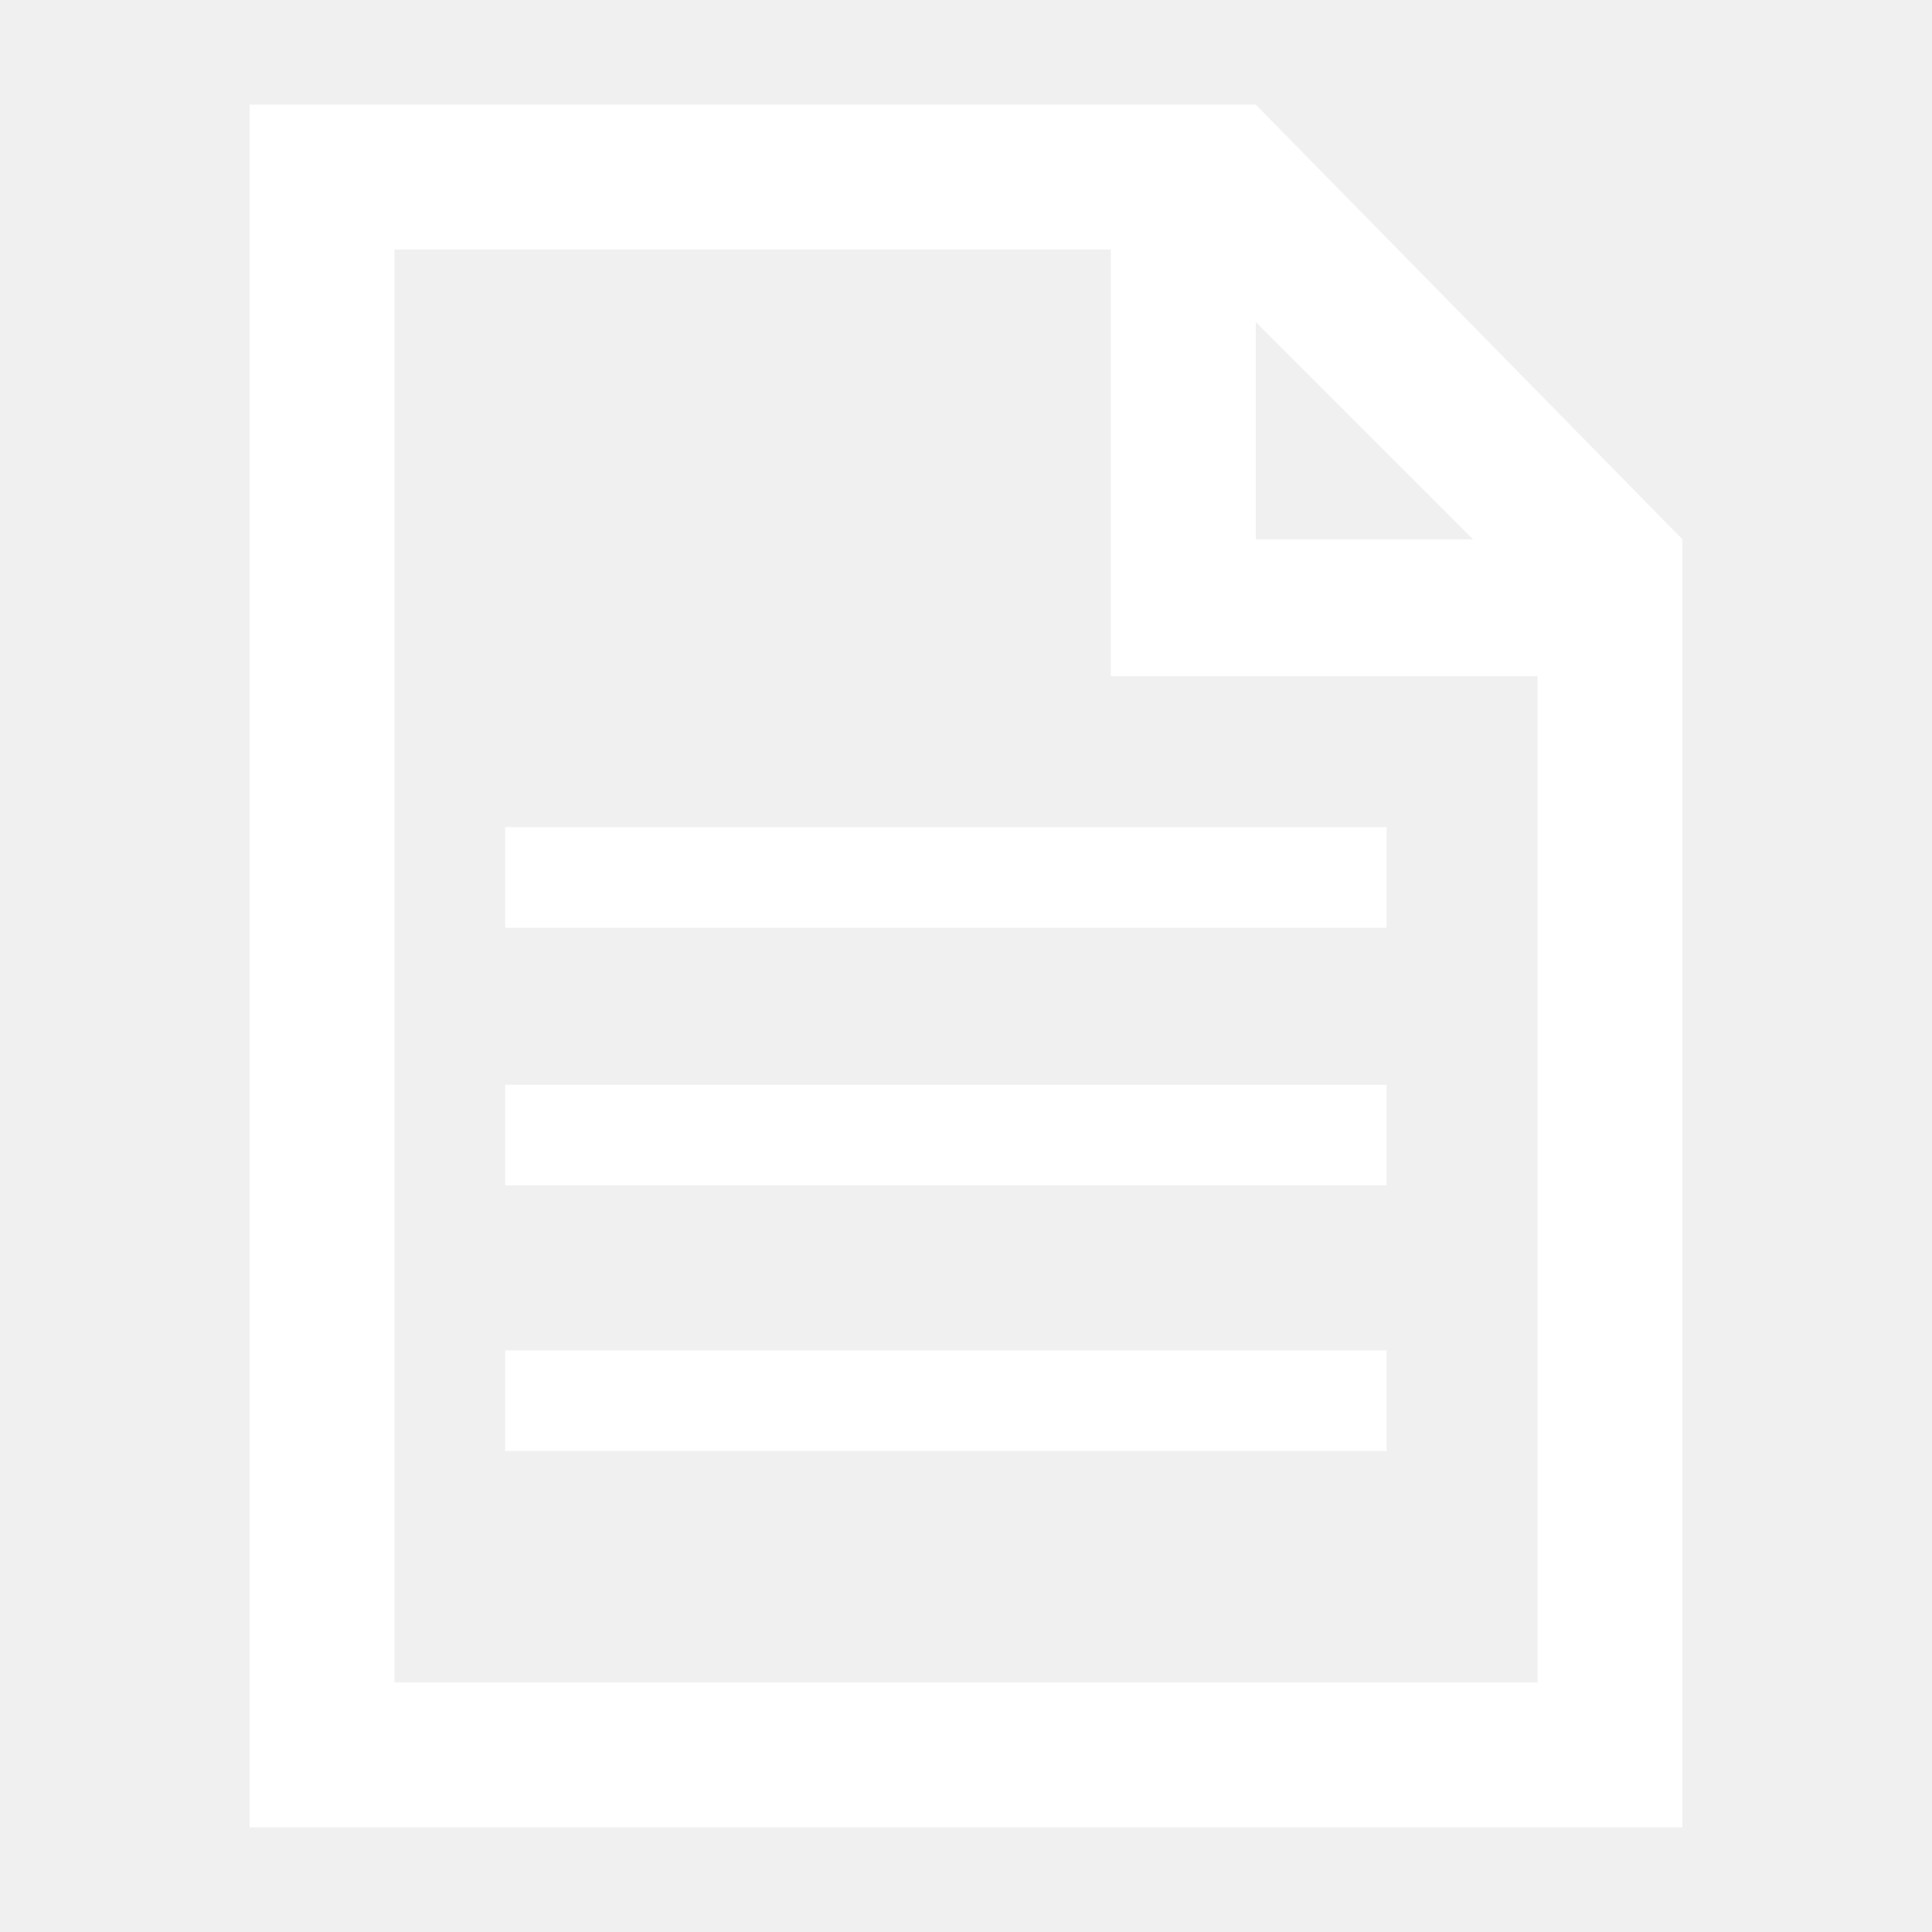
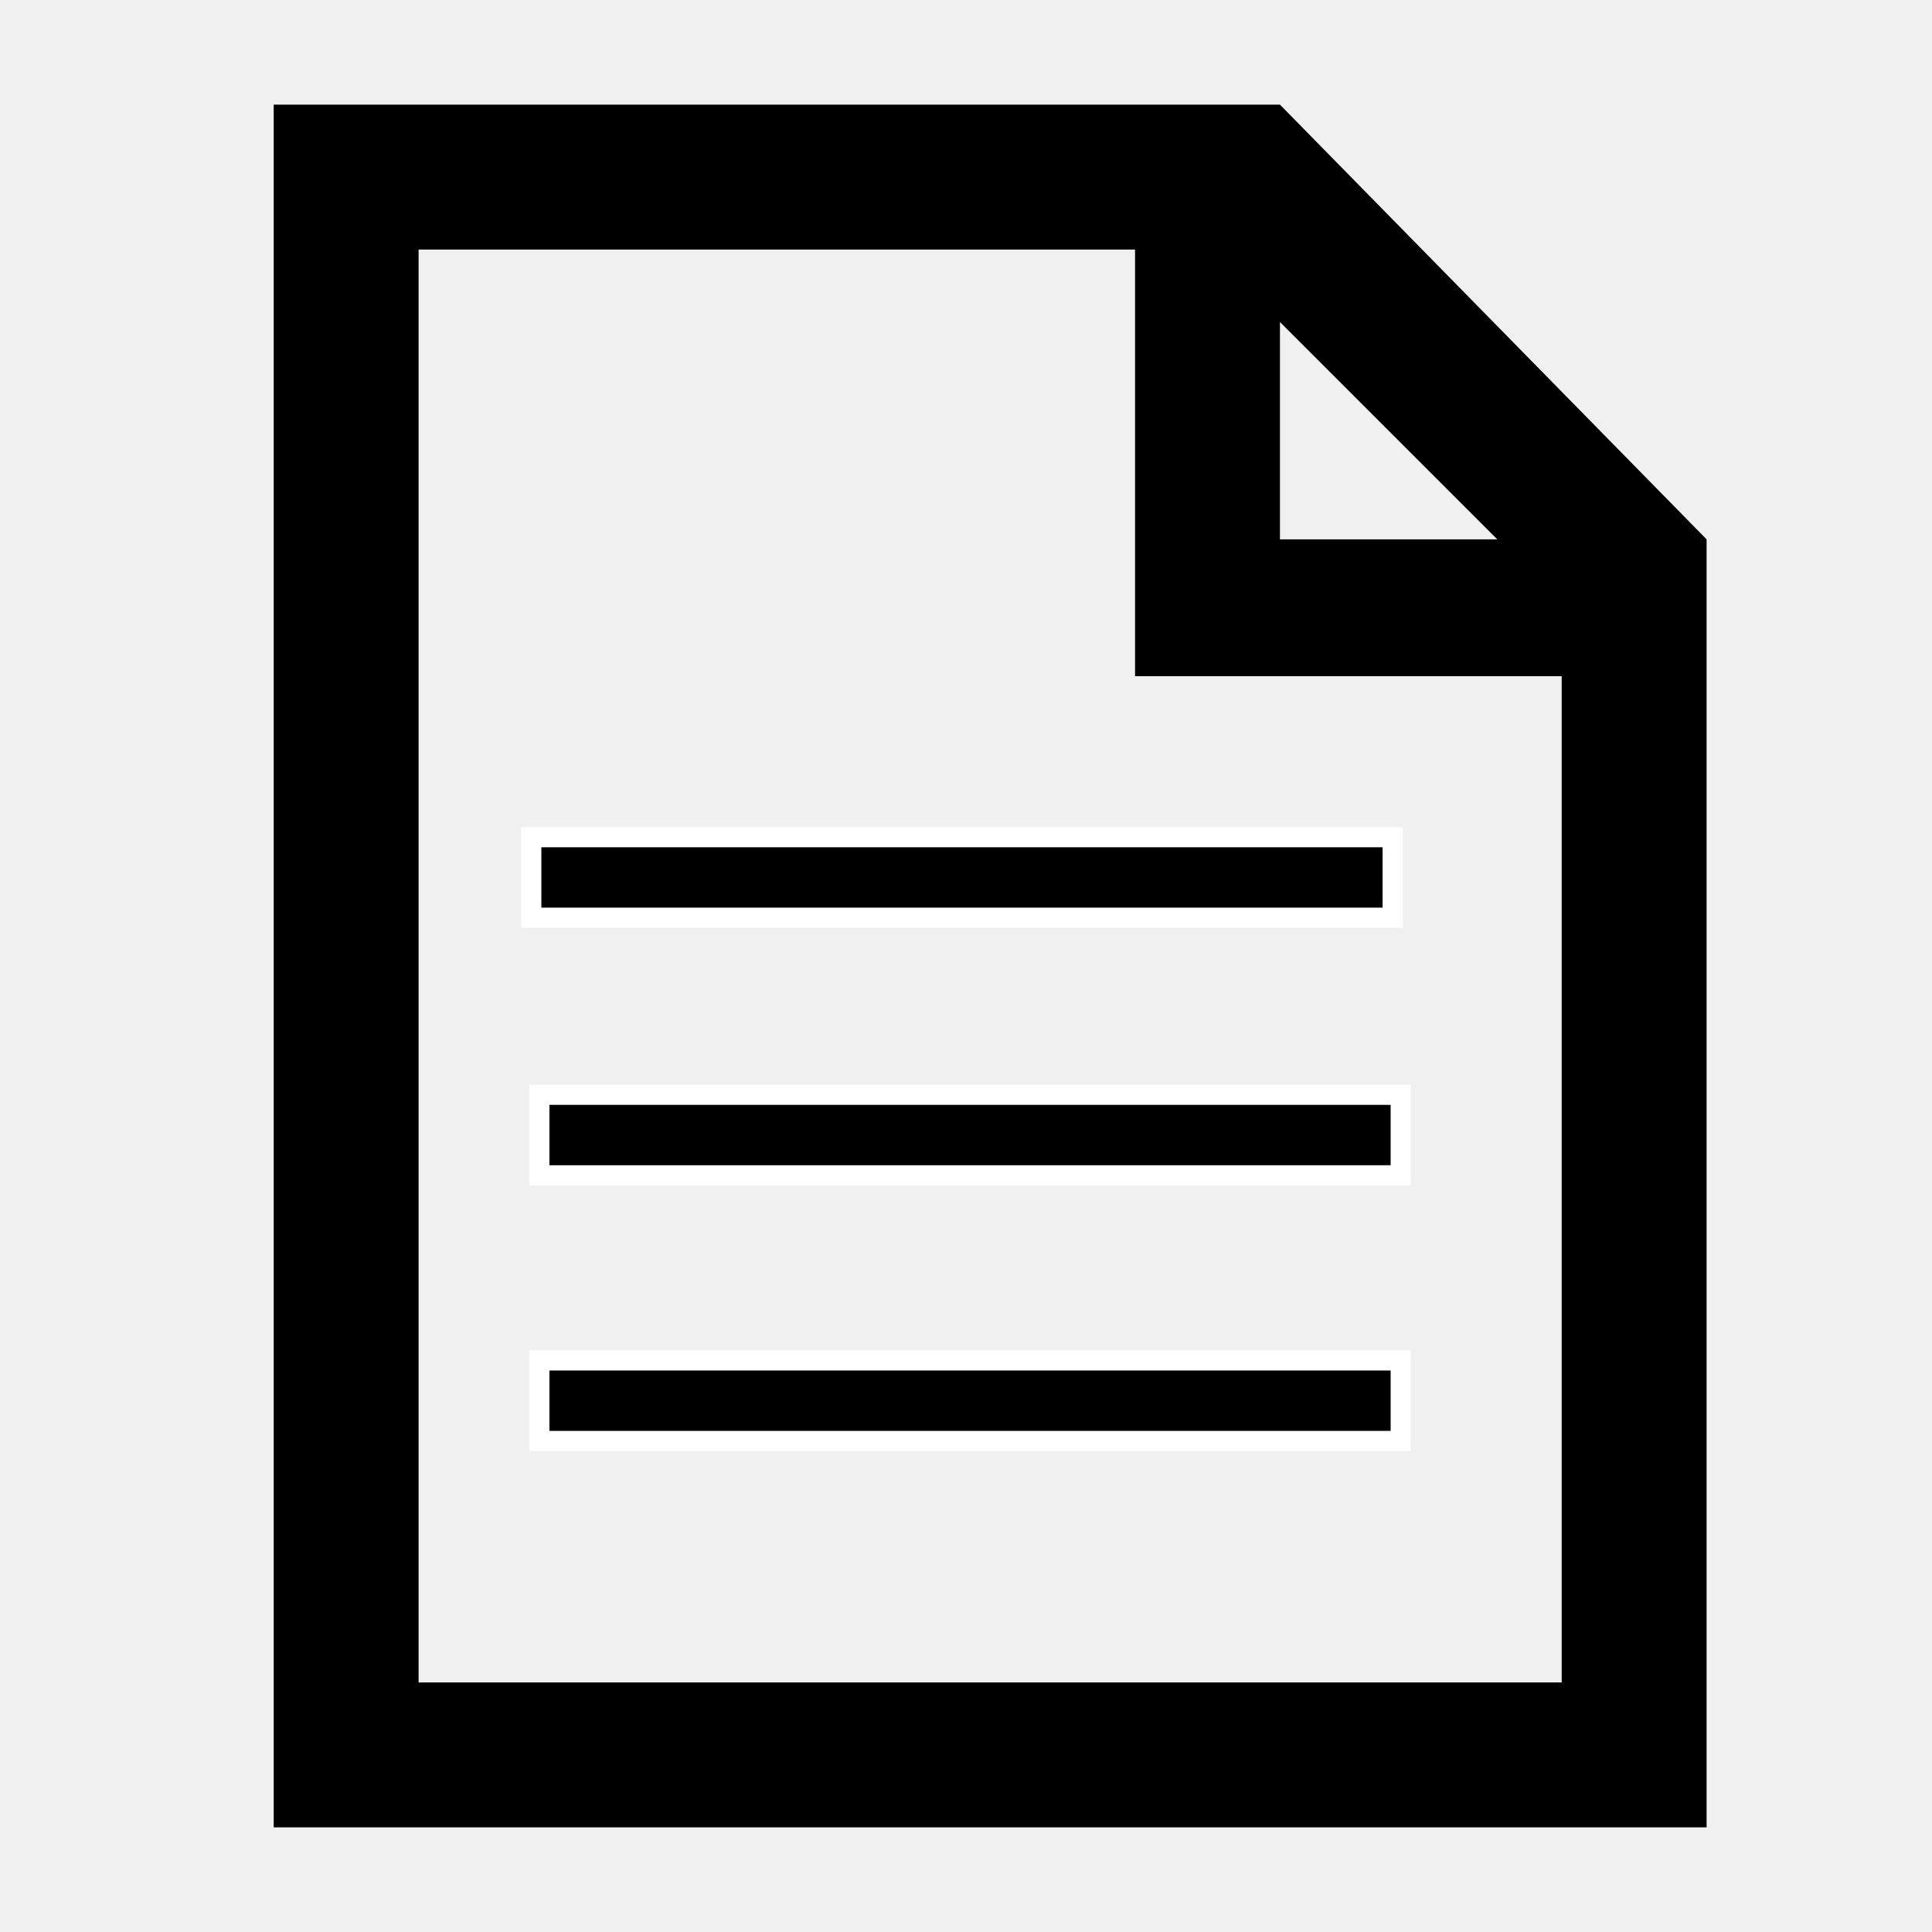
<svg xmlns="http://www.w3.org/2000/svg" version="1.1" id="Layer_1" x="0px" y="0px" viewBox="0 0 24 24" style="enable-background:new 0 0 24 24;" xml:space="preserve">
-   <path style="fill:#FFFFFF;" d="M15.6,1.3H3.1v21.4h17.8v-16L15.6,1.3z M15.6,4l2.7,2.7h-2.7V4z M4.9,20.9V3.1h8.9v5.3h5.3v12.5H4.9z  " />
-   <rect x="6.4" y="10.4" style="fill:#FFFFFF;stroke:#FFFFFF;stroke-width:0.25;stroke-miterlimit:10;" width="10.7" height="1" />
-   <rect x="6.4" y="13.6" style="fill:#FFFFFF;stroke:#FFFFFF;stroke-width:0.25;stroke-miterlimit:10;" width="10.7" height="1" />
-   <rect x="6.4" y="16.9" style="fill:#FFFFFF;stroke:#FFFFFF;stroke-width:0.25;stroke-miterlimit:10;" width="10.7" height="1" />
+   <style type="text/css">
+ 	.st0{stroke:#FFFFFF;stroke-width:0.25;stroke-miterlimit:10;}
+ </style>
+   <path d="M15.9,1.3H3.4v21.4h17.8v-16L15.9,1.3z M15.9,4l2.7,2.7h-2.7C15.9,6.7,15.9,4,15.9,4z M5.2,20.9V3.1h8.9v5.3h5.3v12.5H5.2z" />
+   <rect x="6.6" y="10.4" class="st0" width="10.7" height="1" />
+   <rect x="6.7" y="13.6" class="st0" width="10.7" height="1" />
+   <rect x="6.7" y="16.9" class="st0" width="10.7" height="1" />
</svg>
